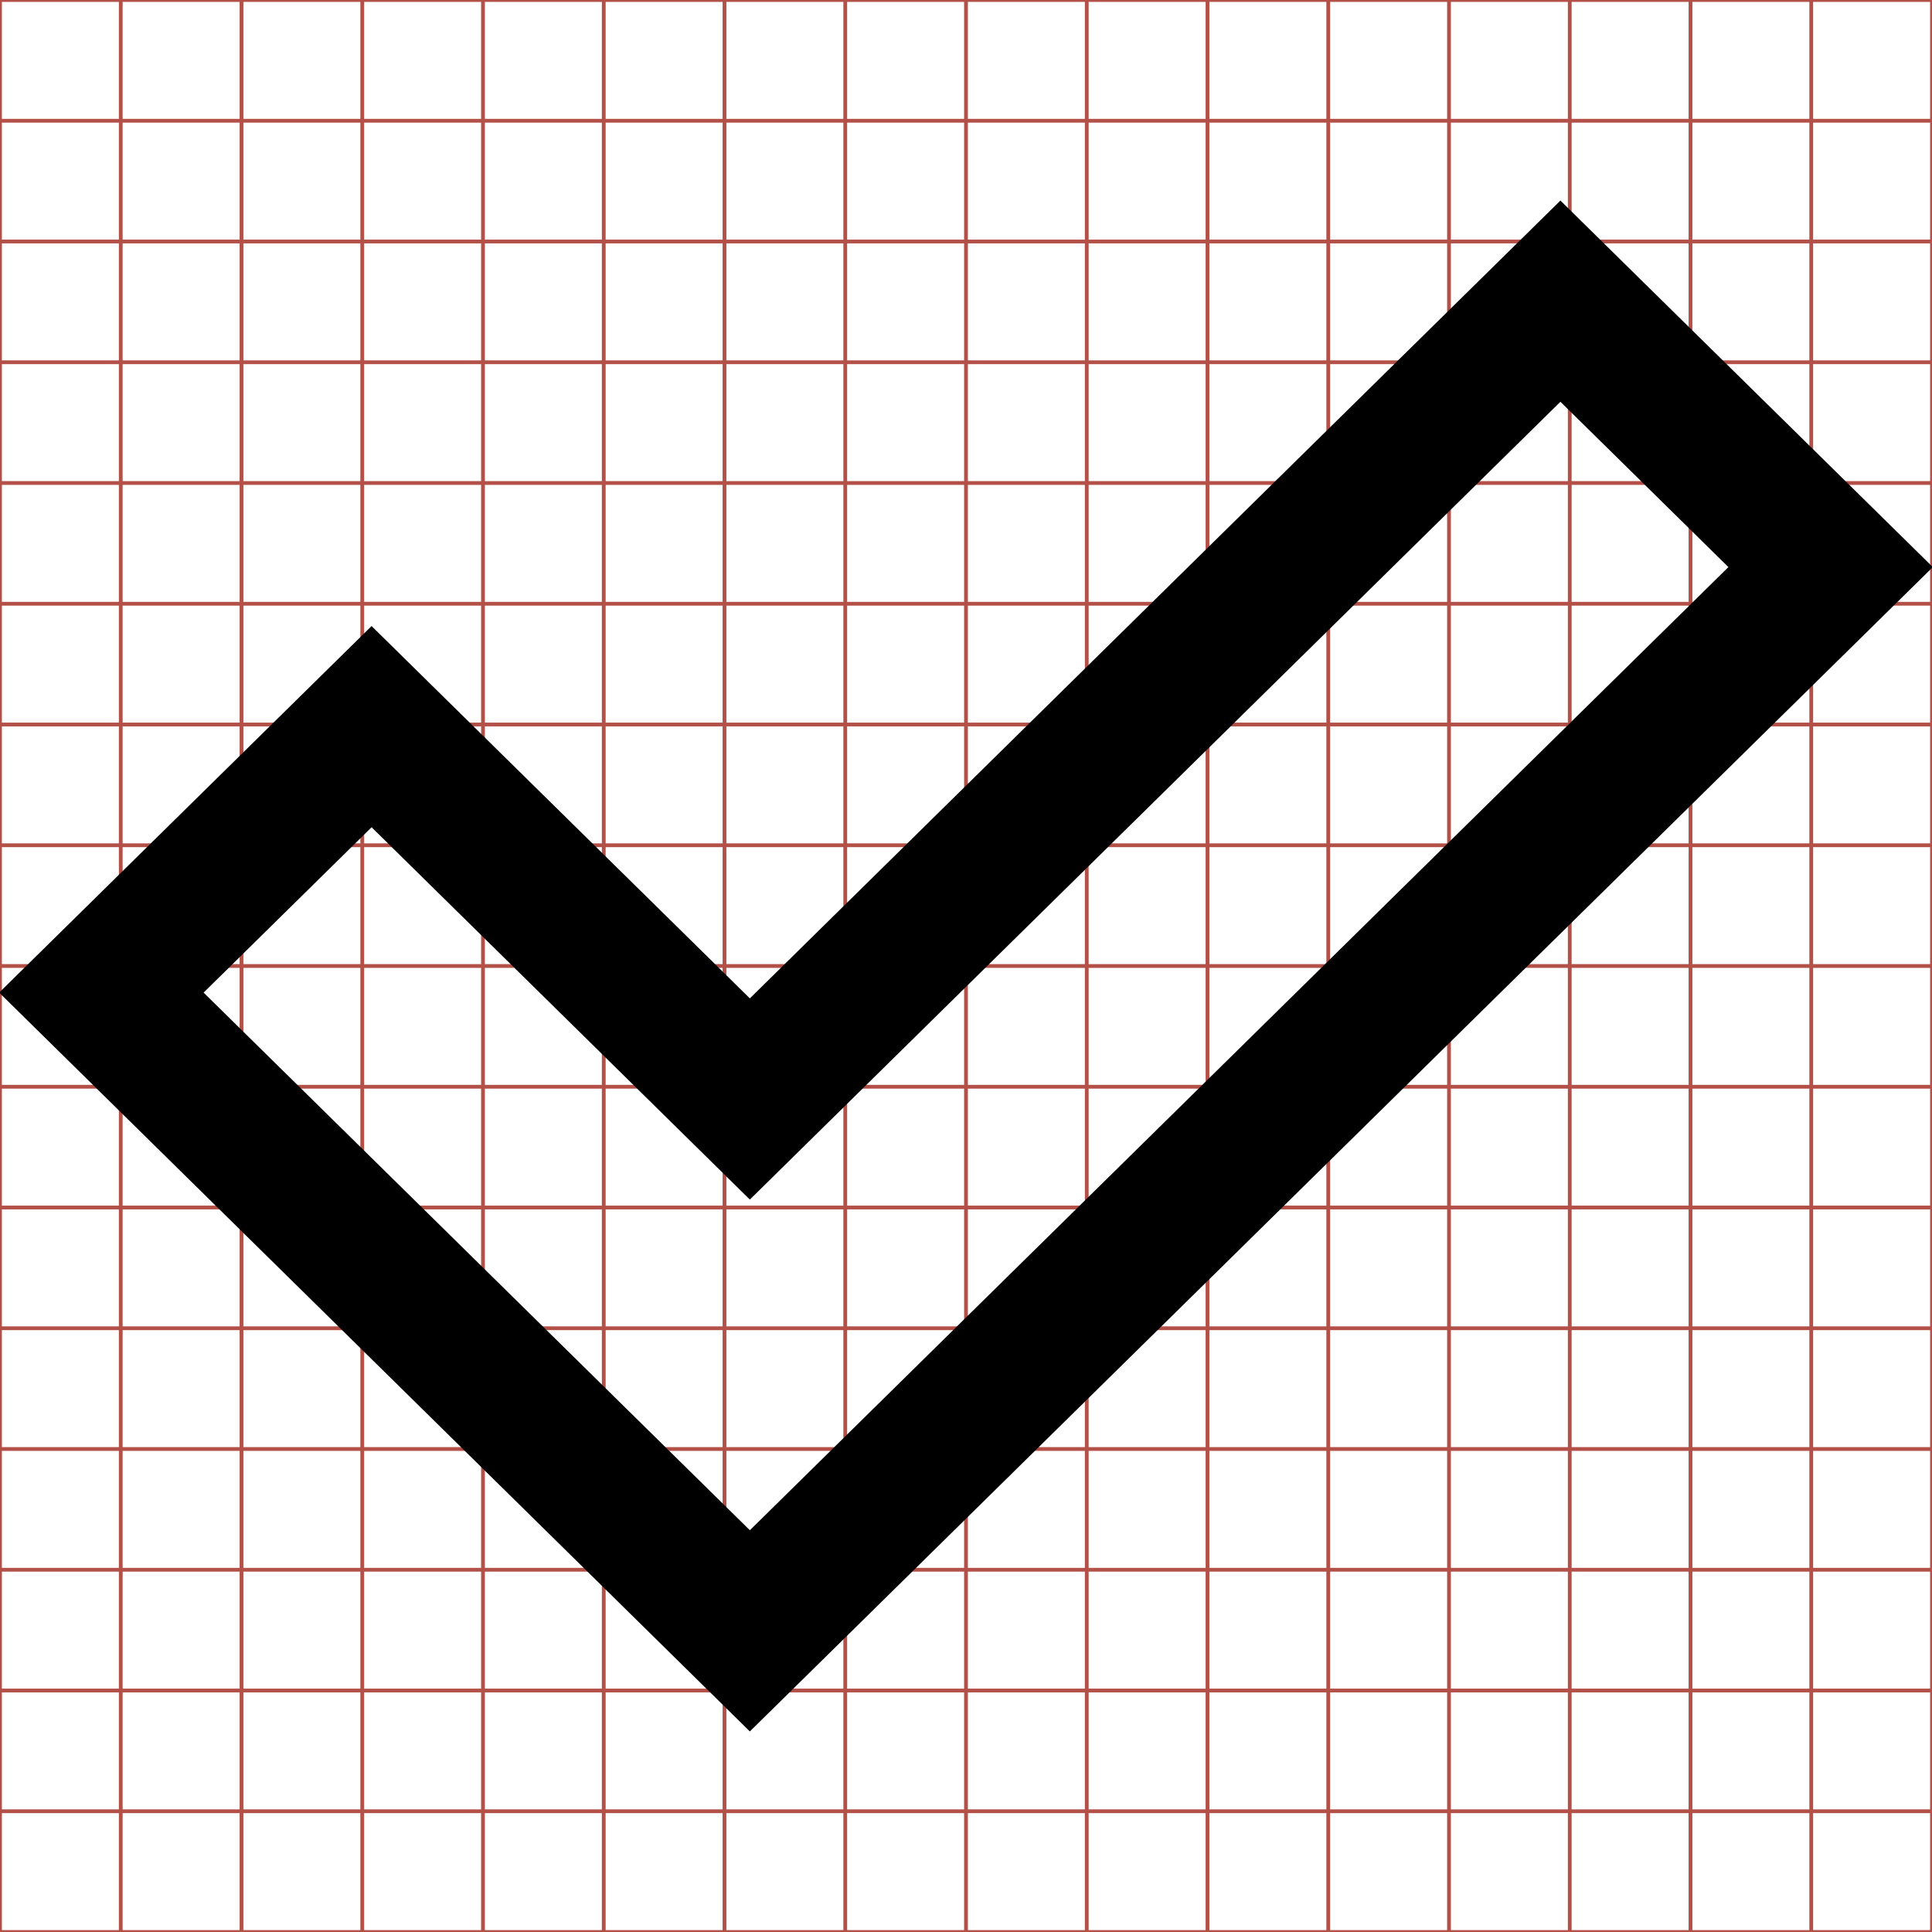
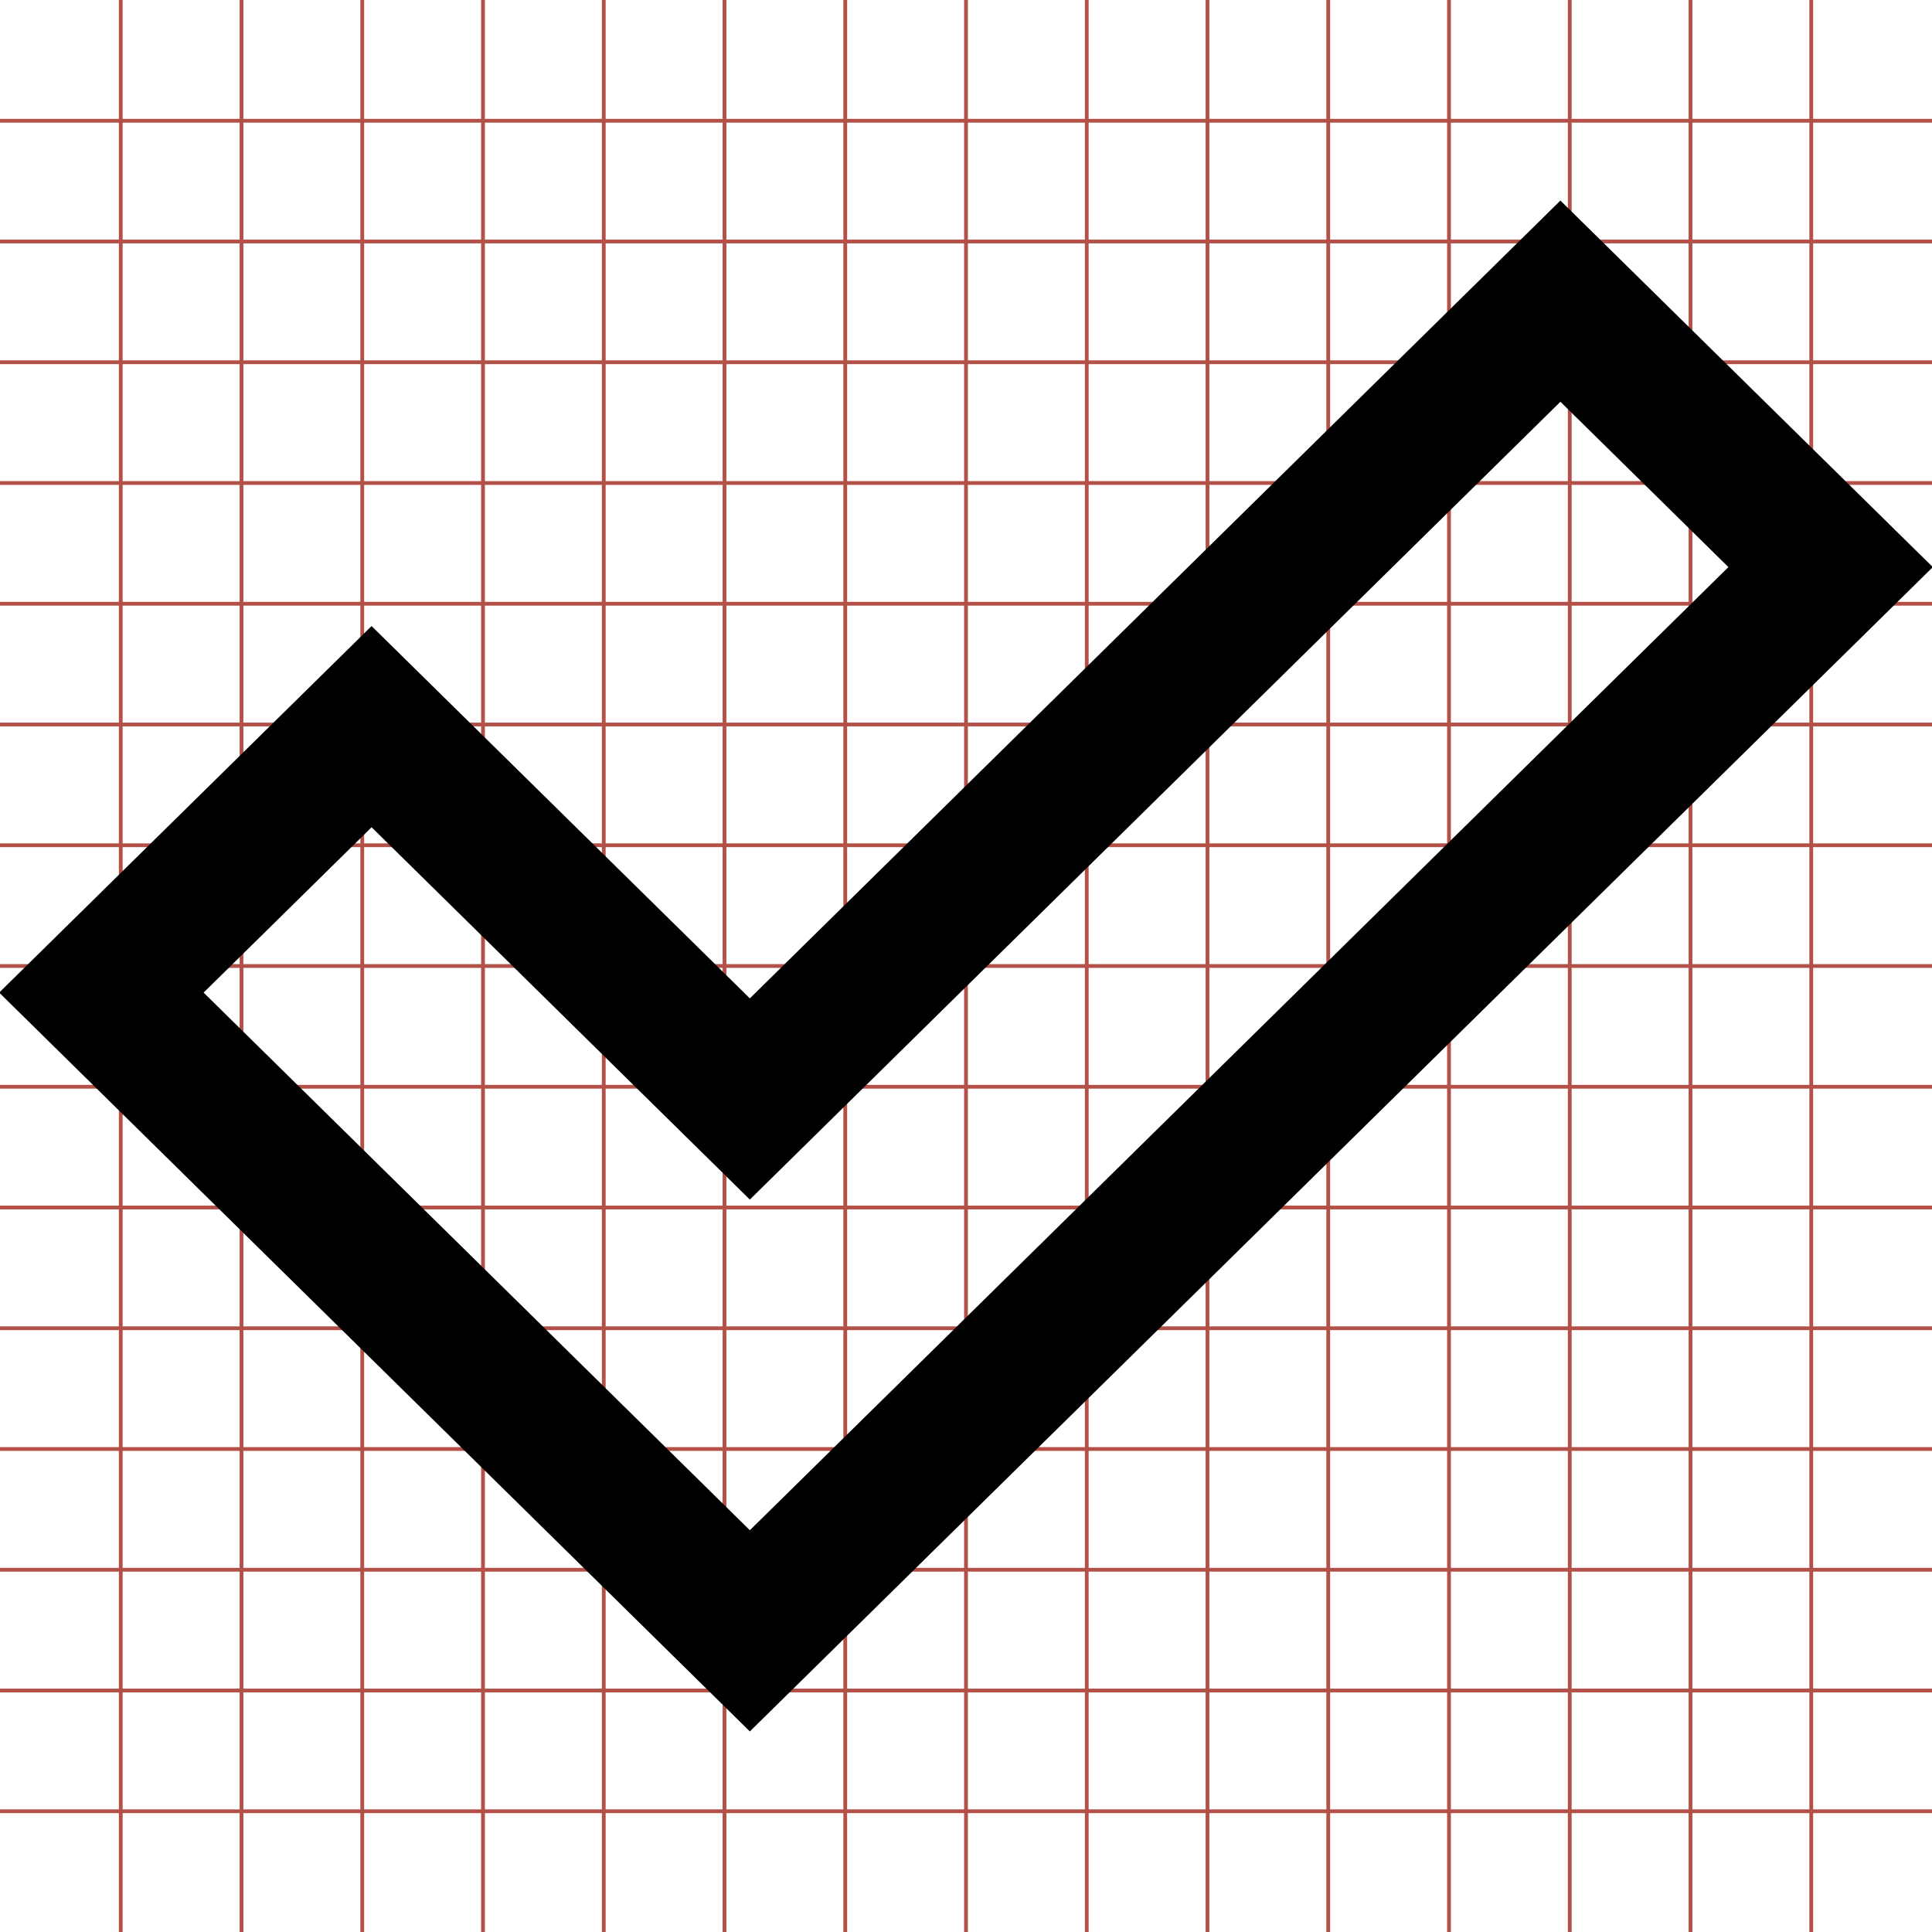
<svg xmlns="http://www.w3.org/2000/svg" width="512" height="512" viewBox="0 0 512 512" fill="#000000">
  <g class="svgGrid" id="svgGrid">
    <line stroke-width="1" stroke="#B35047" x1="32" x2="32" y1="0" y2="512" />
    <line stroke-width="1" stroke="#B35047" x1="64" x2="64" y1="0" y2="512" />
    <line stroke-width="1" stroke="#B35047" x1="96" x2="96" y1="0" y2="512" />
    <line stroke-width="1" stroke="#B35047" x1="128" x2="128" y1="0" y2="512" />
    <line stroke-width="1" stroke="#B35047" x1="160" x2="160" y1="0" y2="512" />
    <line stroke-width="1" stroke="#B35047" x1="192" x2="192" y1="0" y2="512" />
    <line stroke-width="1" stroke="#B35047" x1="224" x2="224" y1="0" y2="512" />
    <line stroke-width="1" stroke="#B35047" x1="256" x2="256" y1="0" y2="512" />
    <line stroke-width="1" stroke="#B35047" x1="288" x2="288" y1="0" y2="512" />
    <line stroke-width="1" stroke="#B35047" x1="320" x2="320" y1="0" y2="512" />
    <line stroke-width="1" stroke="#B35047" x1="352" x2="352" y1="0" y2="512" />
    <line stroke-width="1" stroke="#B35047" x1="384" x2="384" y1="0" y2="512" />
    <line stroke-width="1" stroke="#B35047" x1="416" x2="416" y1="0" y2="512" />
    <line stroke-width="1" stroke="#B35047" x1="448" x2="448" y1="0" y2="512" />
    <line stroke-width="1" stroke="#B35047" x1="480" x2="480" y1="0" y2="512" />
    <line stroke-width="1" stroke="#B35047" x1="0" x2="512" y1="32" y2="32" />
    <line stroke-width="1" stroke="#B35047" x1="0" x2="512" y1="64" y2="64" />
    <line stroke-width="1" stroke="#B35047" x1="0" x2="512" y1="96" y2="96" />
    <line stroke-width="1" stroke="#B35047" x1="0" x2="512" y1="128" y2="128" />
    <line stroke-width="1" stroke="#B35047" x1="0" x2="512" y1="160" y2="160" />
    <line stroke-width="1" stroke="#B35047" x1="0" x2="512" y1="192" y2="192" />
    <line stroke-width="1" stroke="#B35047" x1="0" x2="512" y1="224" y2="224" />
    <line stroke-width="1" stroke="#B35047" x1="0" x2="512" y1="256" y2="256" />
    <line stroke-width="1" stroke="#B35047" x1="0" x2="512" y1="288" y2="288" />
    <line stroke-width="1" stroke="#B35047" x1="0" x2="512" y1="320" y2="320" />
    <line stroke-width="1" stroke="#B35047" x1="0" x2="512" y1="352" y2="352" />
    <line stroke-width="1" stroke="#B35047" x1="0" x2="512" y1="384" y2="384" />
    <line stroke-width="1" stroke="#B35047" x1="0" x2="512" y1="416" y2="416" />
    <line stroke-width="1" stroke="#B35047" x1="0" x2="512" y1="448" y2="448" />
-     <line stroke-width="1" stroke="#B35047" x1="0" x2="512" y1="480" y2="480" />
-     <rect x="0" y="0" width="512" height="512" fill="none" stroke-width="1" stroke="#B35047" />
-   </g>
+     <line stroke-width="1" stroke="#B35047" x1="0" x2="512" y1="480" y2="480" />Bundle</g>
  <path d="M 198.717,458.848l-198.934-195.80l 98.689-97.135l 100.245,98.666l 214.81-211.426l 98.689,97.135L 198.717,458.848z M 53.956,263.048l 144.762,142.481l 259.328-255.241l-44.518-43.816l-214.81,211.426L 98.473,219.231L 53.956,263.048z" />
</svg>
